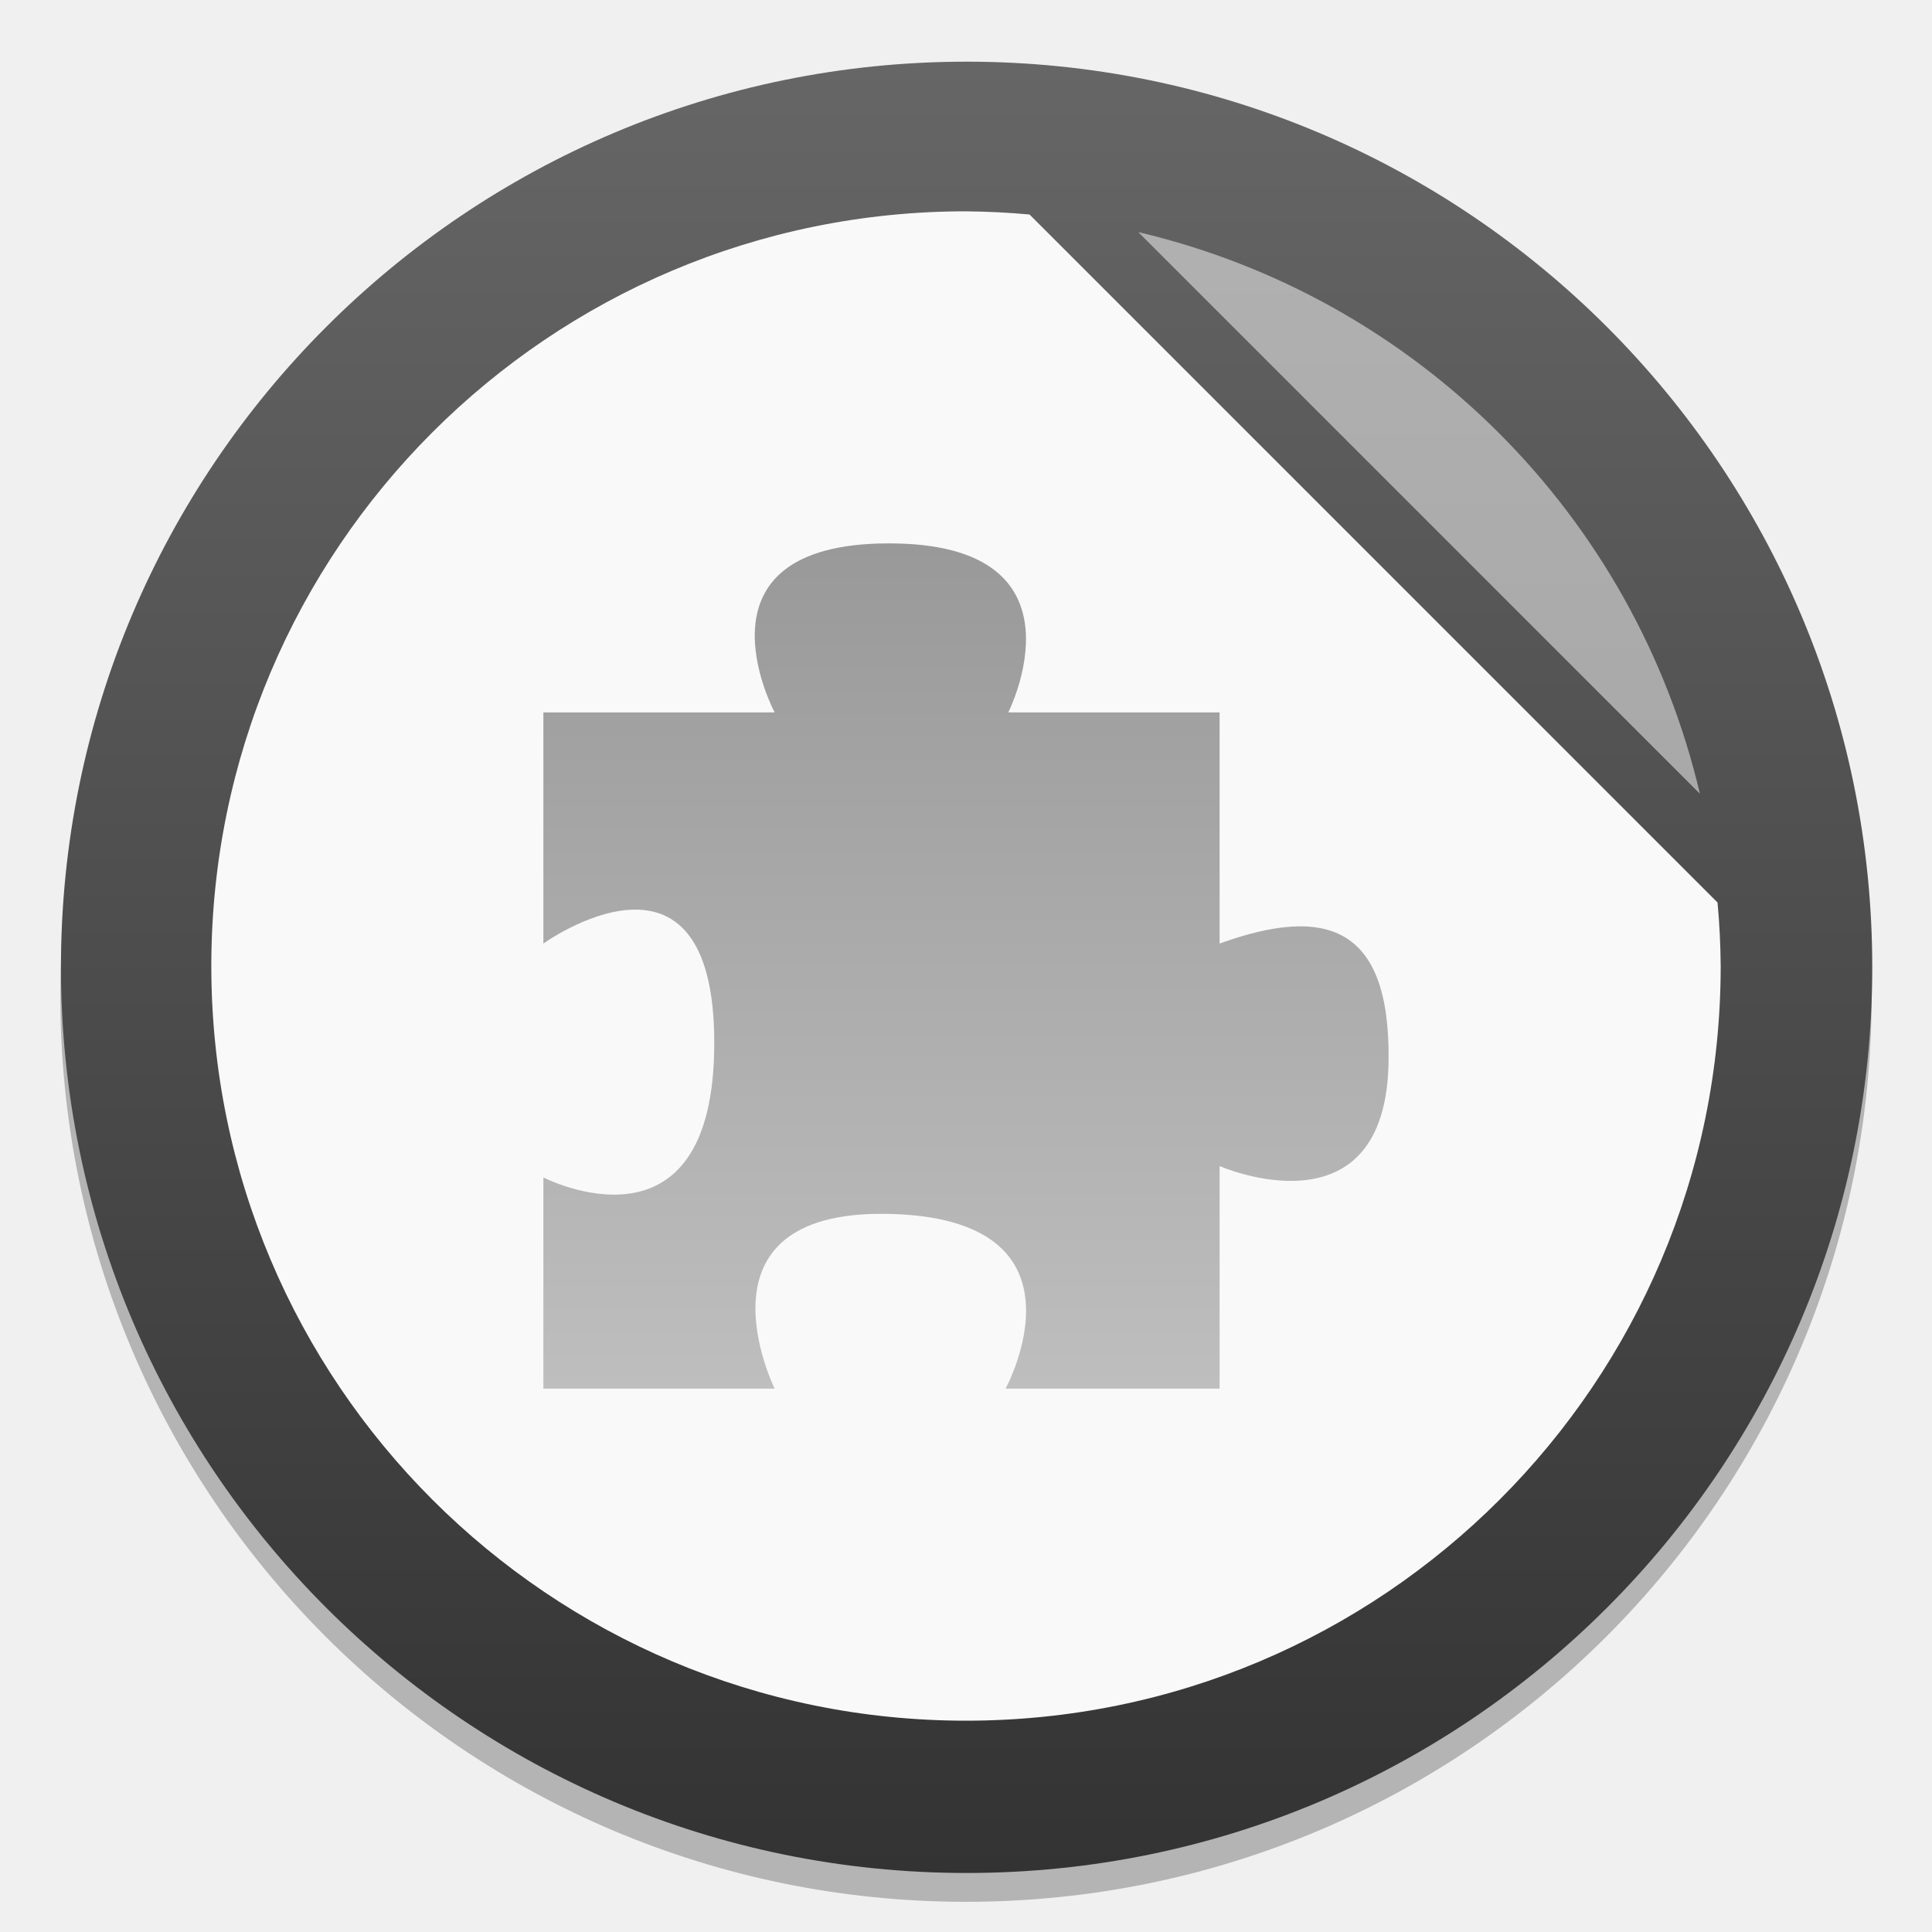
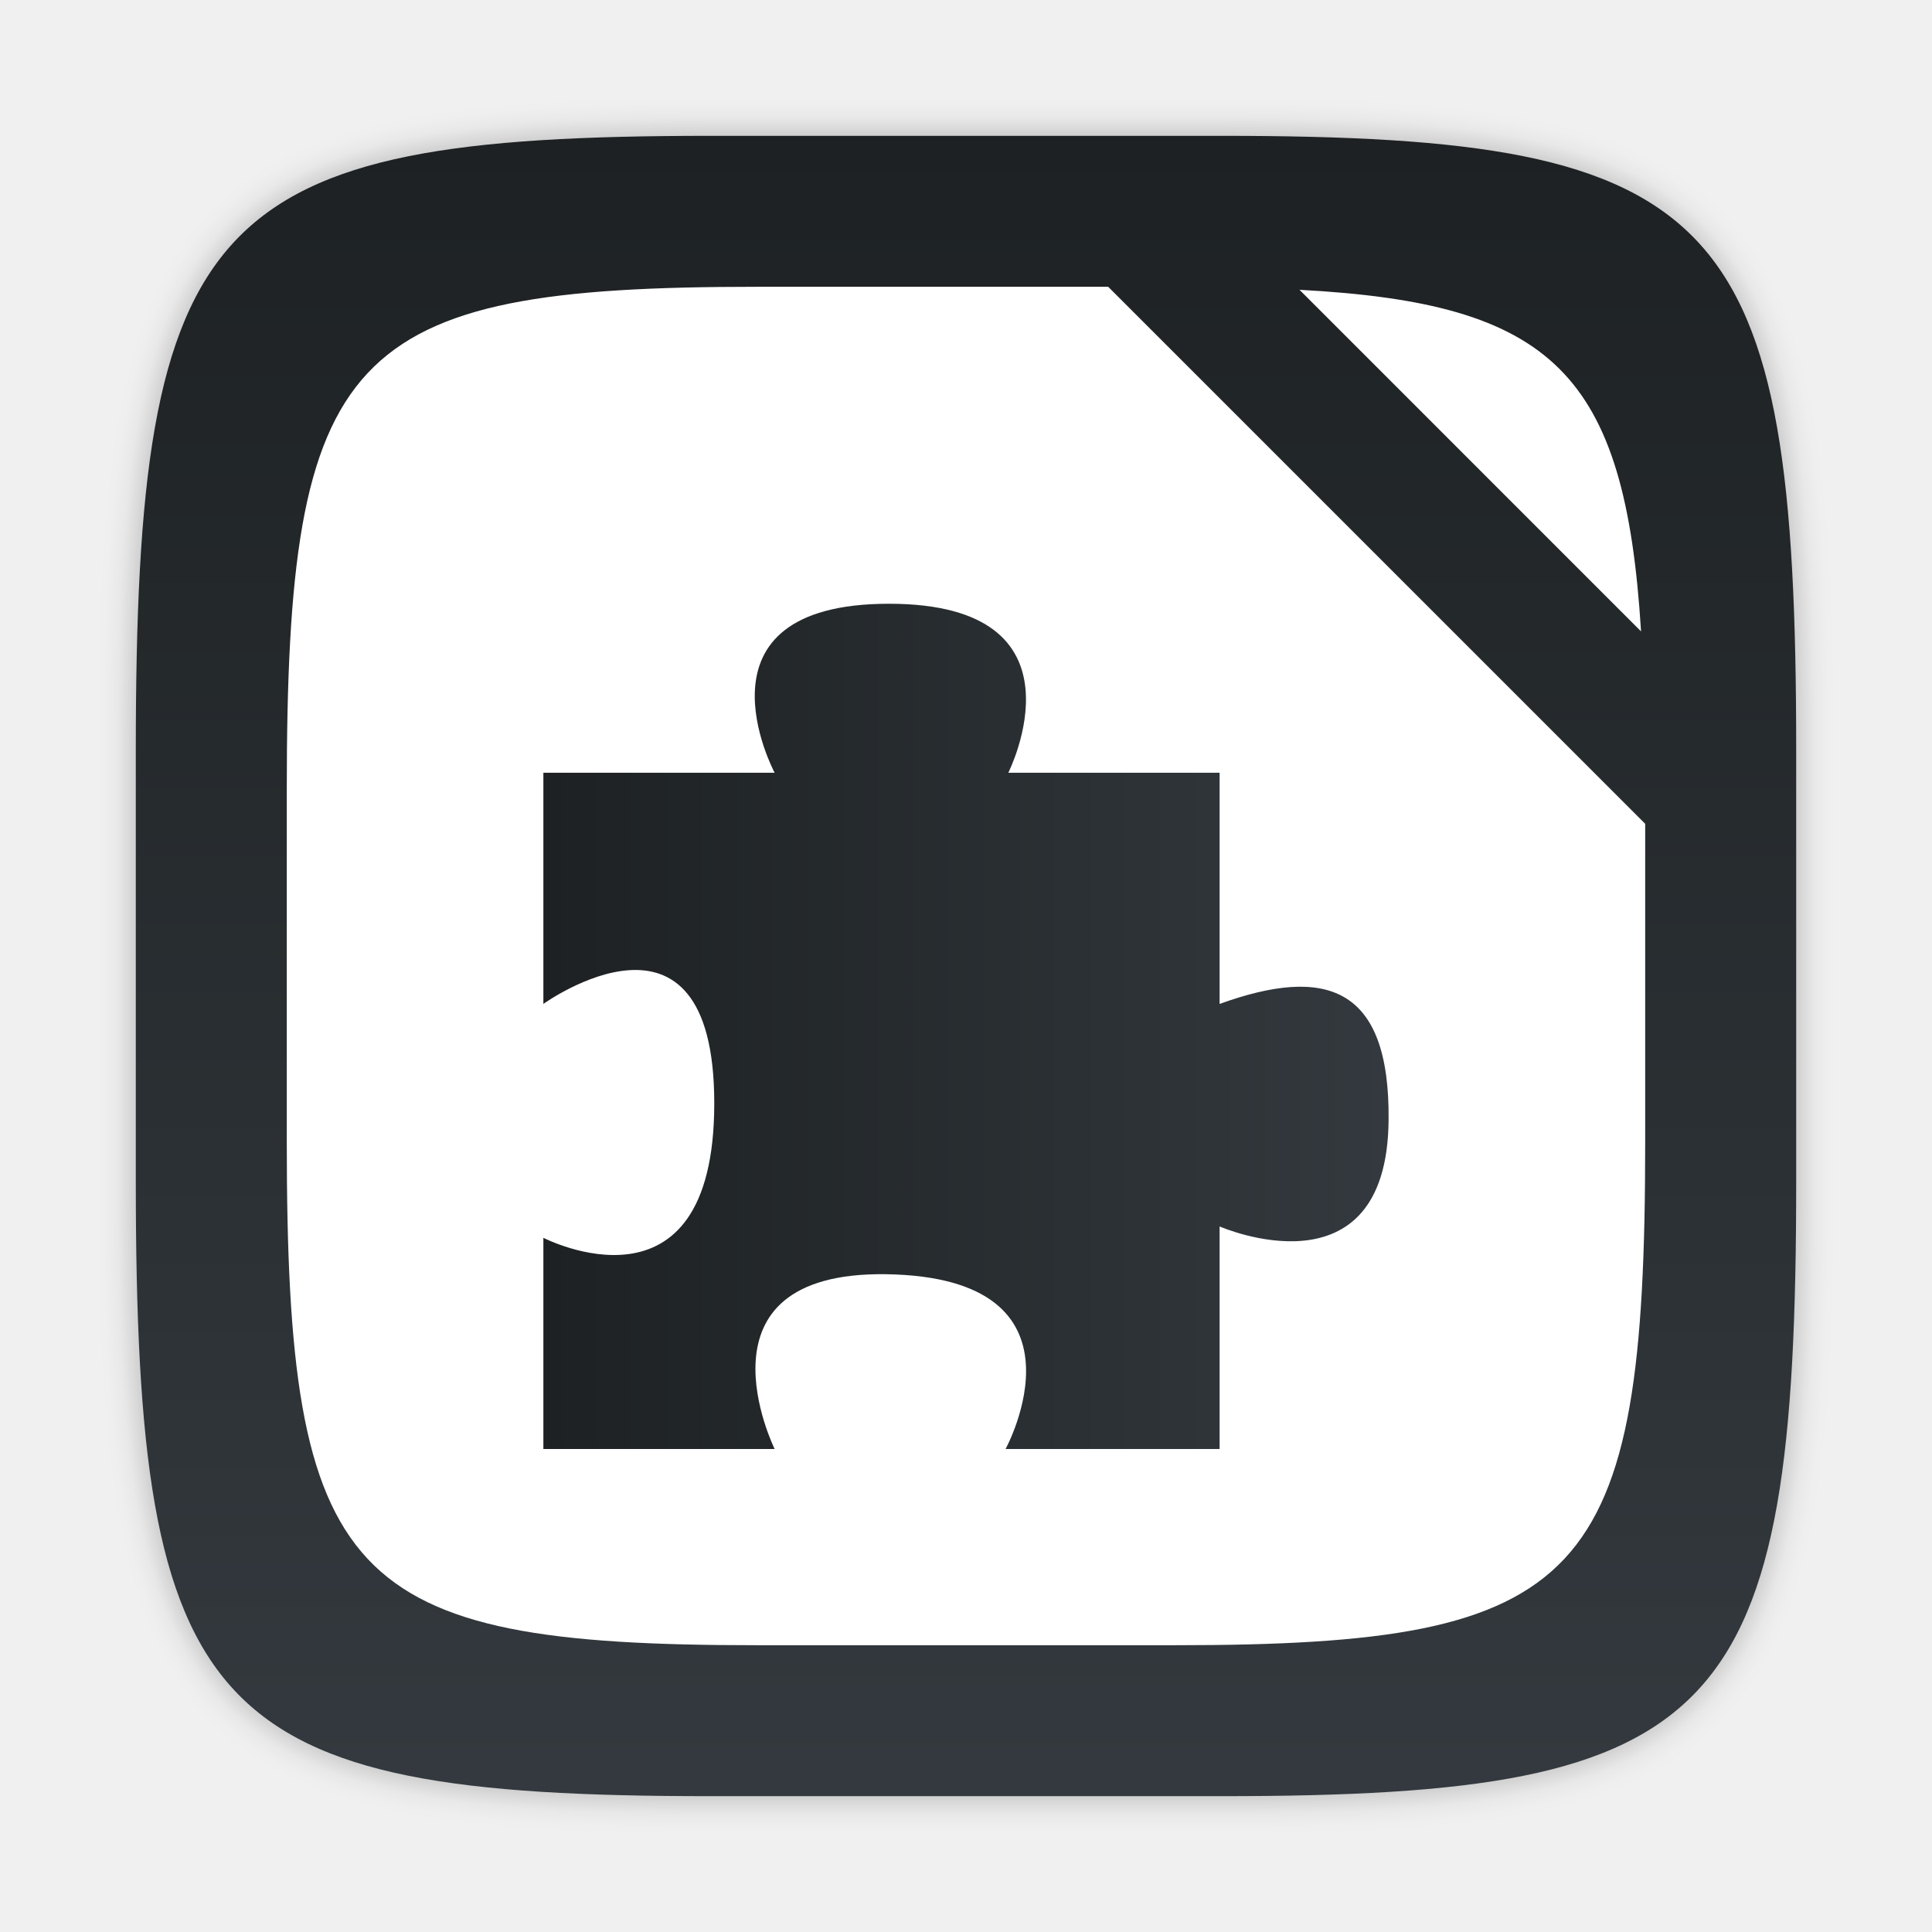
- <svg xmlns="http://www.w3.org/2000/svg" width="64" height="64" version="1.1">
+ <svg xmlns="http://www.w3.org/2000/svg" xmlns:xlink="http://www.w3.org/1999/xlink" width="64" height="64" version="1.1">
  <defs>
-     <linearGradient id="b" x1="399.57" x2="399.57" y1="545.8" y2="517.8" gradientTransform="matrix(2.1429,0,0,2.1429,-826.36,-1107.5)" gradientUnits="userSpaceOnUse">
+     <filter id="filter2761-3" x="-.024" y="-.024" width="1.048" height="1.048" color-interpolation-filters="sRGB">
+       <feGaussianBlur stdDeviation="0.146" />
+     </filter>
+     <linearGradient id="linearGradient919" x1="31.345" x2="31.345" y1="4.578" y2="58.846" gradientTransform="translate(.0011324 .00056843)" gradientUnits="userSpaceOnUse">
+       <stop stop-color="#1d2123" offset="0" />
+       <stop stop-color="#33393e" offset="1" />
+     </linearGradient>
+     <linearGradient id="linearGradient964" x1="399.57" x2="399.57" y1="545.8" y2="517.8" gradientTransform="matrix(2.1429,0,0,2.1429,-826.36,-1107.5)" gradientUnits="userSpaceOnUse">
      <stop stop-color="#3889e9" offset="0" />
      <stop stop-color="#5ea5fb" offset="1" />
    </linearGradient>
-     <linearGradient id="g" x1="32.02" x2="32.02" y1="2.043" y2="62.045" gradientUnits="userSpaceOnUse">
-       <stop stop-color="#666" offset="0" />
-       <stop stop-color="#333" offset="1" />
-     </linearGradient>
-     <linearGradient id="h" x1="32" x2="32" y1="18" y2="46" gradientTransform="translate(-.00013062 -8.103e-5)" gradientUnits="userSpaceOnUse">
-       <stop stop-color="#999" offset="0" />
-       <stop stop-color="#bebebe" offset="1" />
-     </linearGradient>
+     <linearGradient id="linearGradient994" x1="18" x2="46" y1="34" y2="34" gradientUnits="userSpaceOnUse" xlink:href="#linearGradient919" />
  </defs>
-   <g stroke-width="1.571">
-     <circle cx="32" cy="32.999" r="30.001" opacity=".25" />
-     <circle cx="32.02" cy="32.044" r="30.001" fill="url(#g)" />
-     <path d="m32 7a25 25 0 0 0-25 25 25 25 0 0 0 25 25 25 25 0 0 0 25-25 25 25 0 0 0-0.104-2.103l-22.791-22.791a25 25 0 0 0-2.106-0.105z" fill="#f9f9f9" />
-     <circle cx="32.02" cy="32.044" r="30.001" fill-opacity="0" />
-     <circle cx="32.02" cy="32.044" r="0" fill="url(#b)" />
+   <circle cx="32.02" cy="32.044" r="0" fill="url(#linearGradient964)" stroke-width="1.571" />
+   <path transform="matrix(3.7796 0 0 3.7796 -.0031954 .53086)" d="m10.709 1.05c4.405 0 5.035 0.673 5.035 5.388v3.776c0 4.715-0.63 5.388-5.035 5.388h-4.483c-4.405 0-5.035-0.673-5.035-5.388v-3.776c0-4.715 0.63-5.388 5.035-5.388z" enable-background="new" fill="#141414" filter="url(#filter2761-3)" opacity=".3" />
+   <path d="m40.473 4.5c16.649 0 19.028 2.543 19.028 20.364v14.272c0 17.822-2.379 20.364-19.028 20.364h-16.945c-16.649 0-19.029-2.543-19.029-20.364v-14.272c0-17.822 2.379-20.364 19.029-20.364z" enable-background="new" fill="url(#linearGradient919)" stroke-width="3.78" />
+   <path d="m25.068 9.5c-13.622 0-15.568 2.081-15.568 16.662v11.676c0 14.58 1.947 16.662 15.568 16.662h13.863c13.621 0 15.568-2.081 15.568-16.662v-10.549l-17.789-17.789h-11.643zm17.98 0.1 11.314 11.316c-0.532-8.572-2.93-10.869-11.314-11.316z" enable-background="new" fill="#fff" stroke-width="3.092" />
+   <g transform="matrix(3.7796 0 0 3.7796 93.018 -14.102)" fill="#5e4aa6" stroke-width=".265">
+     <circle cx="-305.98" cy="-333.89" r="0" />
+     <circle cx="-15.066" cy=".93" r="0" fill-rule="evenodd" />
+     <circle cx="-280.67" cy="-338.3" r="0" />
+     <circle cx="10.243" cy="-3.476" r="0" fill-rule="evenodd" />
+     <circle cx="-330.35" cy="-328.37" r="0" />
  </g>
-   <path d="m18 23.599v7.657s5.661-4.075 5.661 3.292c0 7.377-5.661 4.456-5.661 4.456v6.996h7.661s-2.9-5.879 3.682-5.79c7.074 0.101 3.968 5.79 3.968 5.79h7.09v-7.372s5.555 2.434 5.598-3.535c0.042-4.445-2.095-5.101-5.598-3.837v-7.657h-7s2.831-5.599-3.952-5.599-3.788 5.599-3.788 5.599z" fill="url(#h)" />
-   <path d="m37.707 7.689 18.605 18.605a25 25 0 0 0-18.605-18.605z" fill="#fff" opacity=".5" />
+   <circle cx="-1052.4" cy="-1255.2" r="0" fill="#5e4aa6" />
+   <path d="m18 25.599v7.657s5.661-4.075 5.661 3.292c0 7.377-5.661 4.456-5.661 4.456v6.996h7.661s-2.9-5.879 3.682-5.79c7.074 0.101 3.968 5.79 3.968 5.79h7.09v-7.372s5.555 2.434 5.598-3.535c0.042-4.445-2.095-5.101-5.598-3.837v-7.657h-7s2.831-5.599-3.952-5.599-3.788 5.599-3.788 5.599z" fill="url(#linearGradient994)" />
</svg>
